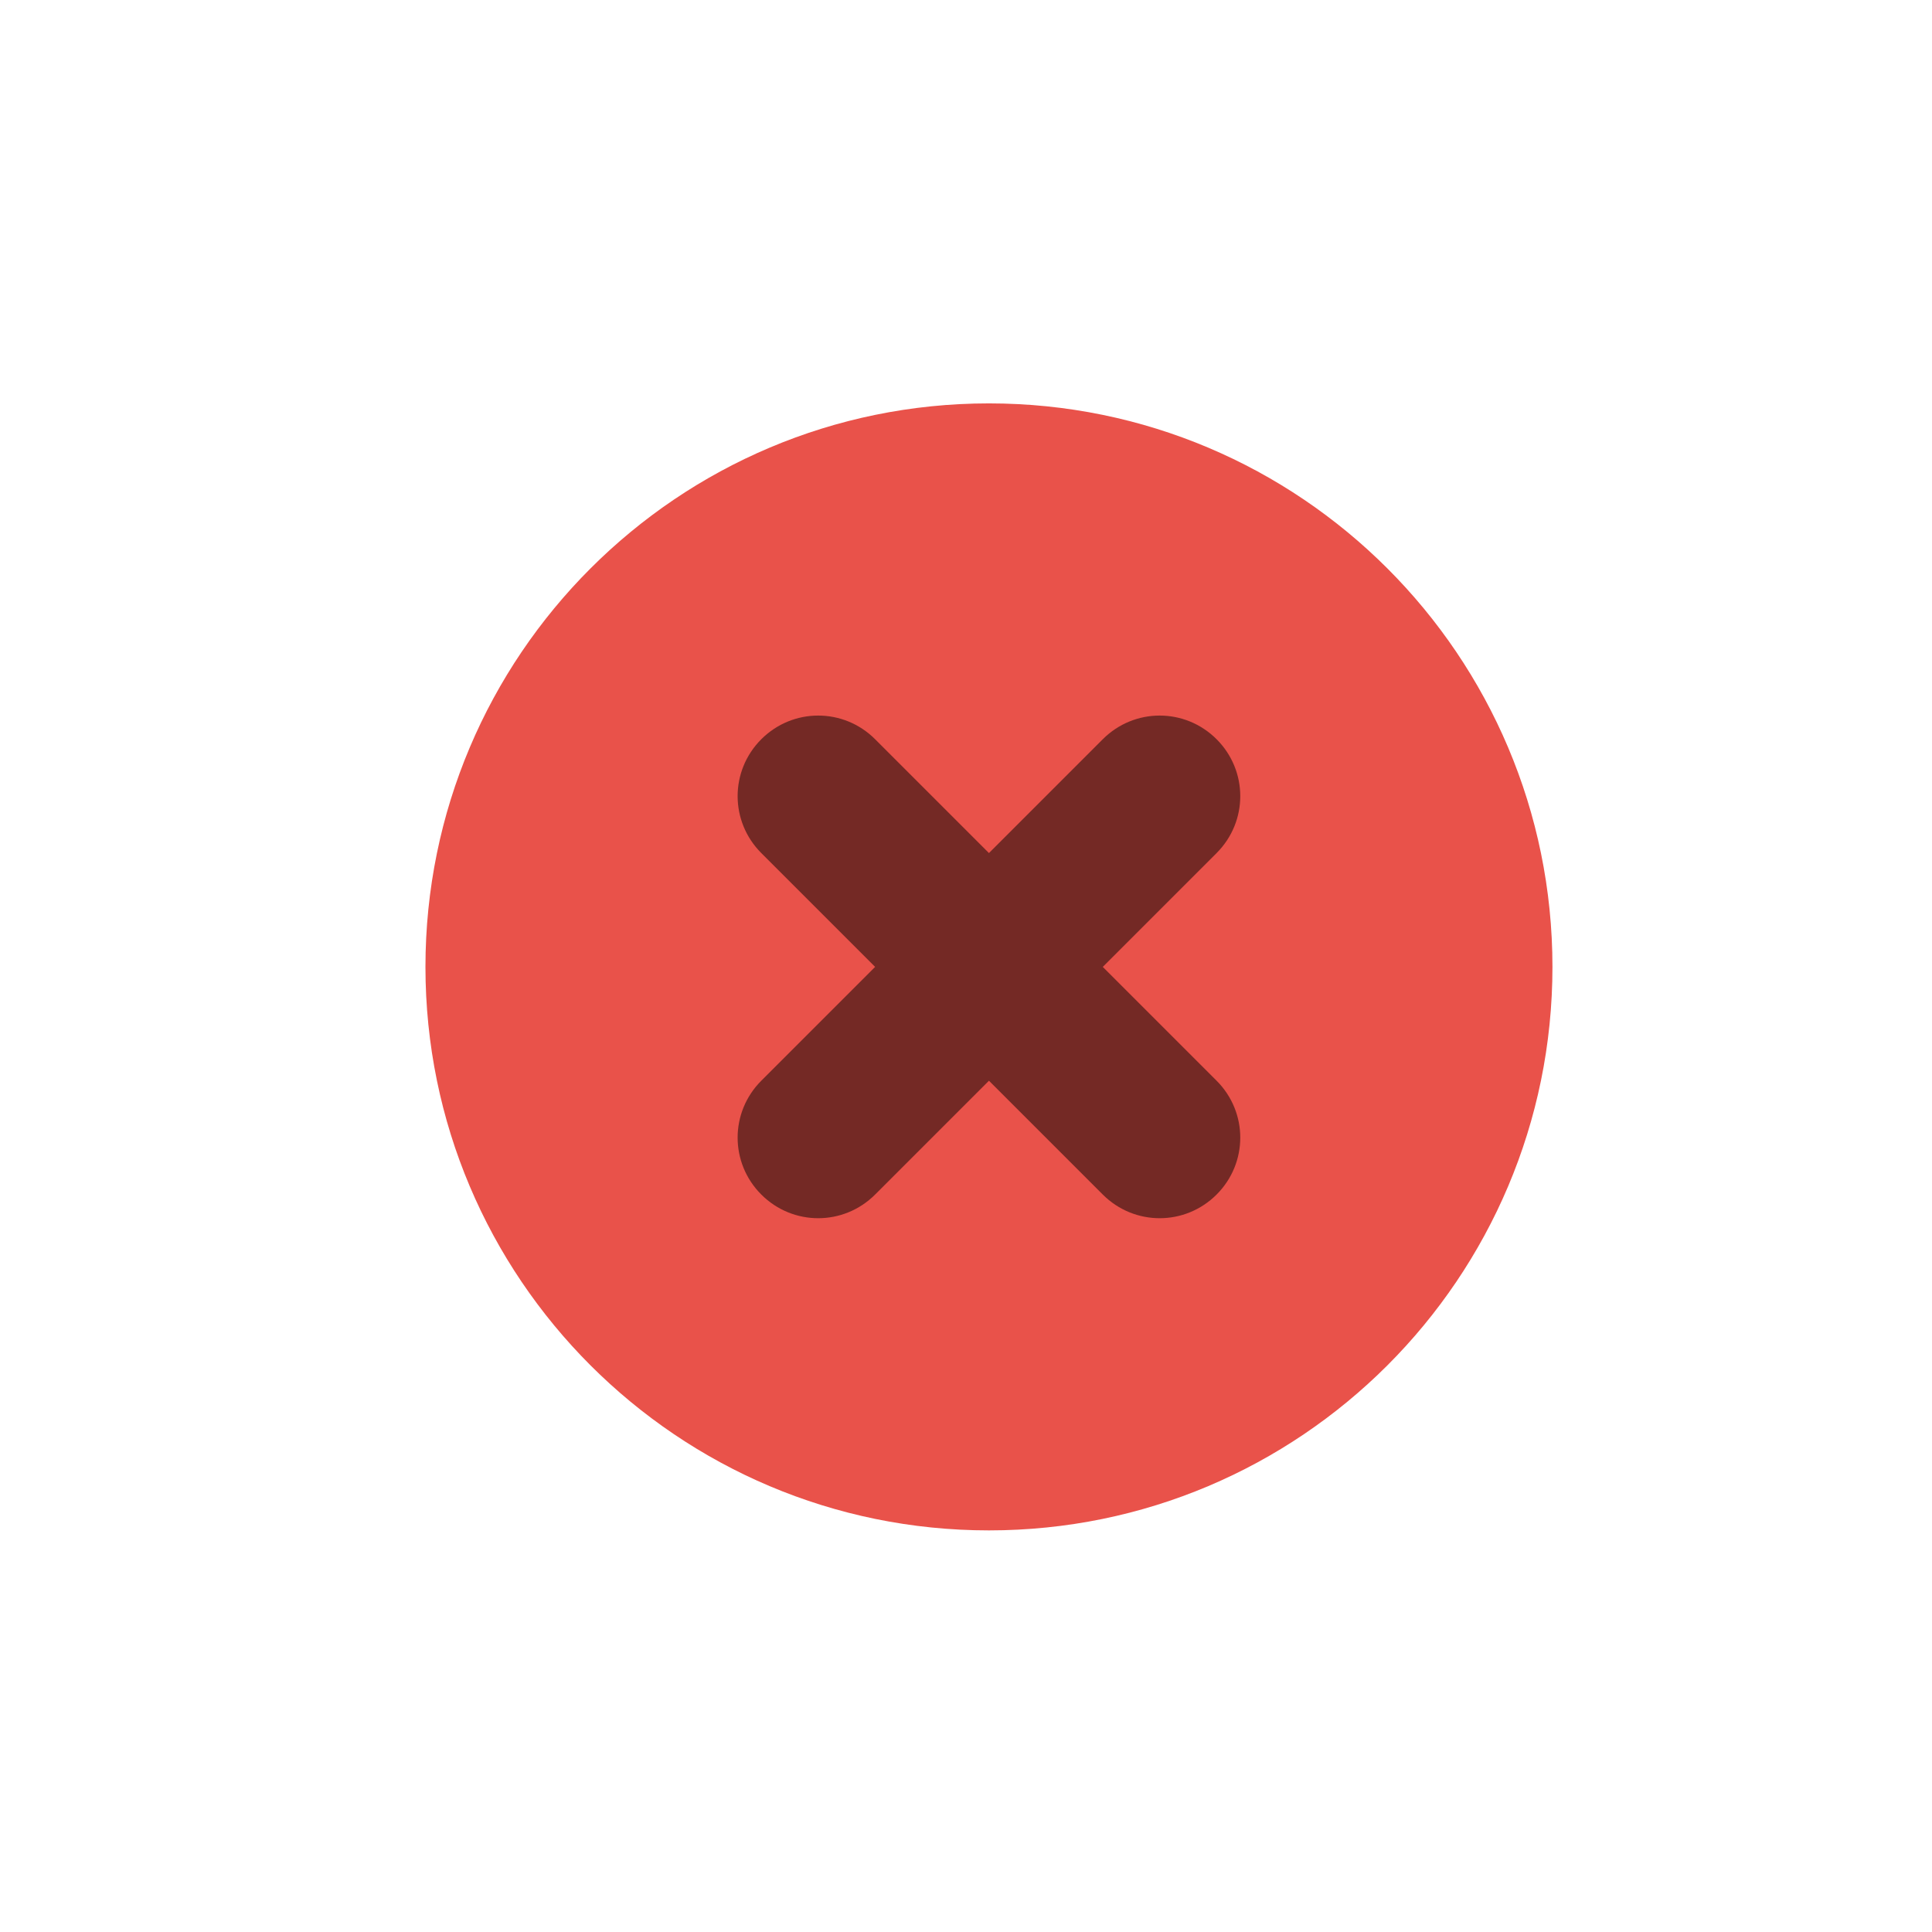
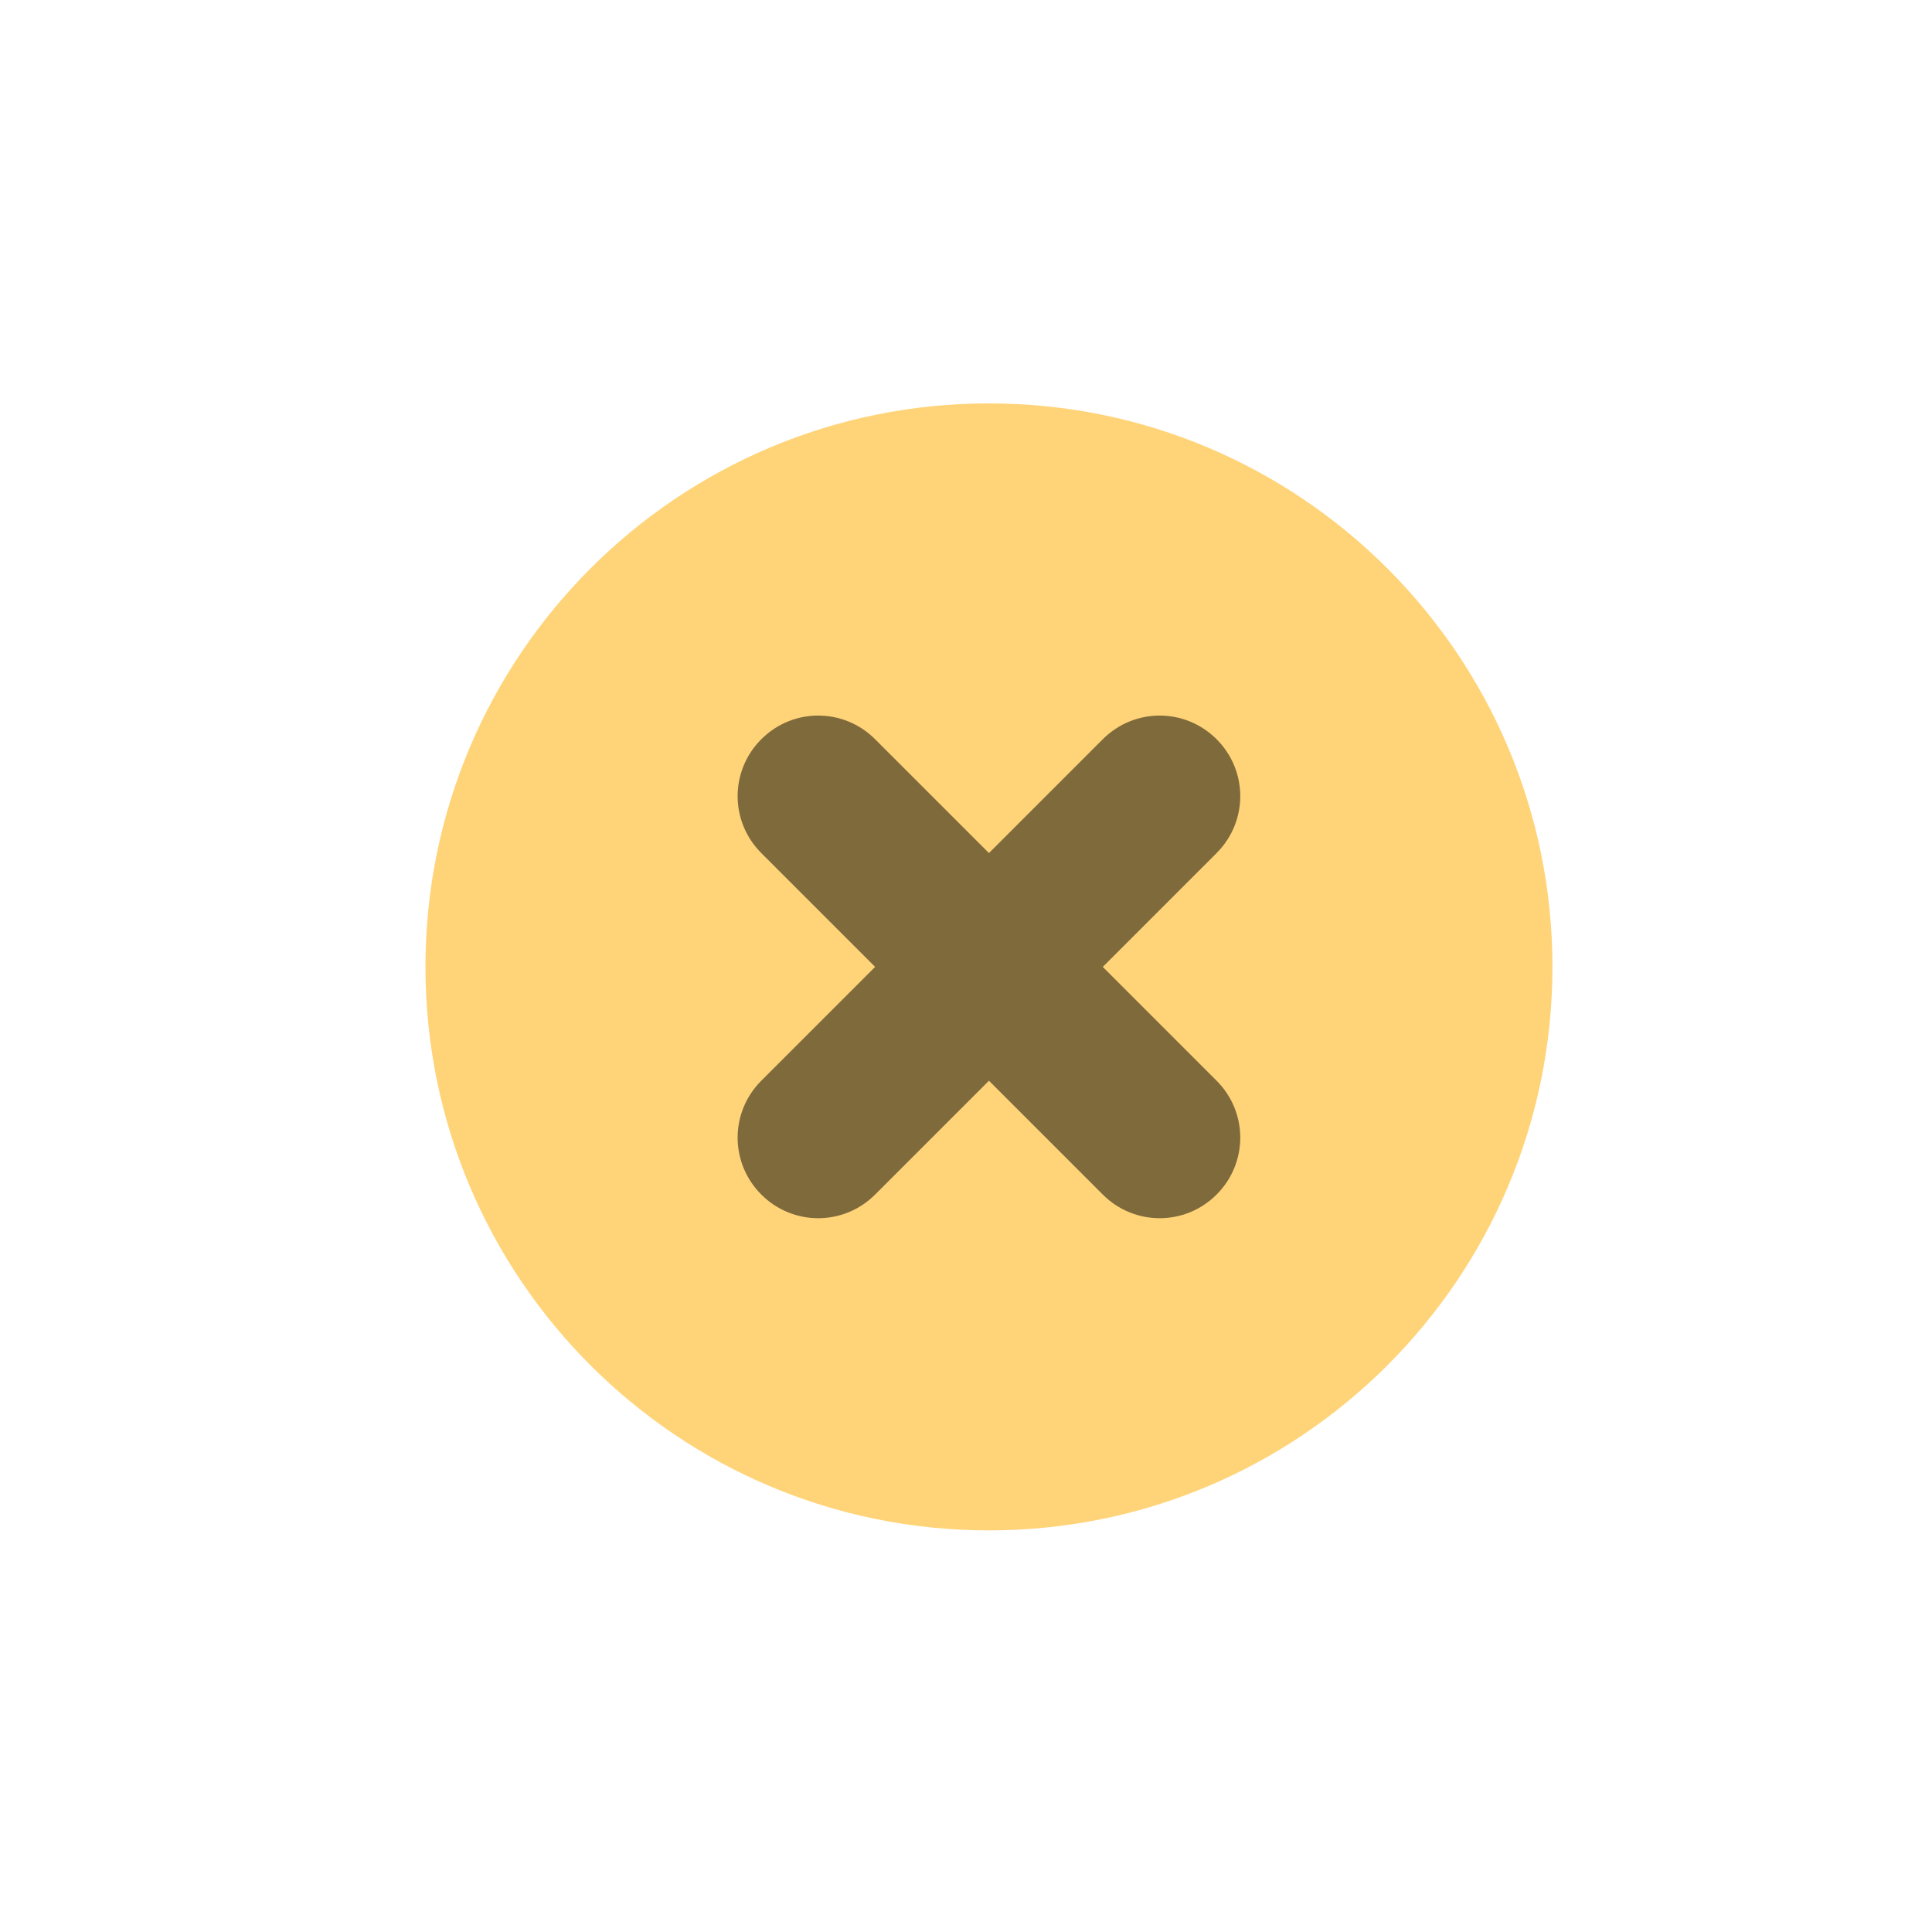
<svg xmlns="http://www.w3.org/2000/svg" xmlns:xlink="http://www.w3.org/1999/xlink" width="24" height="24" id="svg4428" version="1.1">
  <defs id="defs4430" />
  <g id="layer1" transform="translate(0,-1098.52)">
    <g id="4" transform="translate(86.4,-3.2)" />
    <g transform="translate(-286.8729,1376.652)" style="display:inline" id="active-center">
      <rect style="opacity:0;fill:#000000;fill-opacity:1;stroke:none;stroke-width:0.474;stroke-linejoin:miter;stroke-miterlimit:4;stroke-dasharray:none;stroke-opacity:1;paint-order:markers stroke fill" id="rect1569-36-2" width="16" height="16" x="293" y="-242.638" ry="1.6930764e-05" />
      <g transform="translate(294,-241.6378)" id="titlebutton-close-1-7-1" style="enable-background:new">
        <g transform="translate(-5,-1033.362)" id="g6-53-7">
-           <path style="fill:#e9524a;fill-opacity:1;fill-rule:evenodd;stroke:none" d="m 12,1047.362 c 3.866,0 7,-3.134 7,-7 0,-3.866 -3.134,-7 -7,-7 -3.866,0 -7,3.134 -7,7 0,3.866 3.134,7 7,7" id="path2-56-8" />
+           <path style="fill:#ffd479;fill-opacity:1;fill-rule:evenodd;stroke:none" d="m 12,1047.362 c 3.866,0 7,-3.134 7,-7 0,-3.866 -3.134,-7 -7,-7 -3.866,0 -7,3.134 -7,7 0,3.866 3.134,7 7,7" id="path2-56-8" />
        </g>
      </g>
    </g>
    <g transform="translate(-289.323,1313.031)" style="display:inline" id="inactive-center">
      <rect ry="1.6930764e-05" y="-268.638" x="293" height="16" width="16" id="rect1561-02-6" style="opacity:0;fill:#000000;fill-opacity:1;stroke:none;stroke-width:0.474;stroke-linejoin:miter;stroke-miterlimit:4;stroke-dasharray:none;stroke-opacity:1;paint-order:markers stroke fill" />
      <g transform="translate(294,-267.6378)" id="titlebutton-close-backdrop-1-3-4" style="enable-background:new">
        <g transform="translate(-5,-1033.362)" id="g6-97-7-3">
          <path style="fill:#5d5d5d;fill-opacity:1;fill-rule:evenodd;stroke:none" d="m 12,1047.362 c 3.866,0 7,-3.134 7,-7 0,-3.866 -3.134,-7 -7,-7 -3.866,0 -7,3.134 -7,7 0,3.866 3.134,7 7,7" id="path2-361-5-3" />
        </g>
      </g>
    </g>
    <g transform="translate(-288.1068,1261.697)" style="display:inline" id="pressed-center">
      <rect style="opacity:0;fill:#000000;fill-opacity:1;stroke:none;stroke-width:0.474;stroke-linejoin:miter;stroke-miterlimit:4;stroke-dasharray:none;stroke-opacity:1;paint-order:markers stroke fill" id="rect1586-93-9" width="16" height="16" x="293" y="-190.638" ry="1.6930764e-05" />
      <g transform="translate(294,-189.6378)" id="titlebutton-close-active-1-1-7" style="enable-background:new">
        <g transform="translate(-5,-1033.362)" id="g6-3-9-7">
-           <path style="fill:#e9524a;fill-opacity:1;fill-rule:evenodd;stroke:none" d="m 12,1047.362 c 3.866,0 7,-3.134 7,-7 0,-3.866 -3.134,-7 -7,-7 -3.866,0 -7,3.134 -7,7 0,3.866 3.134,7 7,7" id="path2-6-4-6" />
+           <path style="fill:#ffd479;fill-opacity:1;fill-rule:evenodd;stroke:none" d="m 12,1047.362 c 3.866,0 7,-3.134 7,-7 0,-3.866 -3.134,-7 -7,-7 -3.866,0 -7,3.134 -7,7 0,3.866 3.134,7 7,7" id="path2-6-4-6" />
          <path style="opacity:0.5;fill:#000000;fill-opacity:1;stroke:none;stroke-width:2;stroke-linecap:round;stroke-linejoin:round;stroke-miterlimit:4;stroke-dasharray:none;stroke-opacity:1;enable-background:new" d="m 9.172,1037.534 c -0.392,0.392 -0.392,1.022 0,1.414 l 1.414,1.414 -1.414,1.414 c -0.392,0.392 -0.392,1.022 0,1.414 0.392,0.392 1.022,0.392 1.414,0 L 12,1041.776 l 1.414,1.414 c 0.392,0.392 1.022,0.392 1.414,0 0.392,-0.392 0.392,-1.022 0,-1.414 l -1.414,-1.414 1.414,-1.414 c 0.392,-0.392 0.392,-1.022 0,-1.414 -0.392,-0.392 -1.022,-0.392 -1.414,0 L 12,1038.948 l -1.414,-1.414 c -0.392,-0.392 -1.022,-0.392 -1.414,0 z" id="path4-7-7-4" />
          <path id="path3626" d="m 12,1047.362 c 3.866,0 7,-3.134 7,-7 0,-3.866 -3.134,-7 -7,-7 -3.866,0 -7,3.134 -7,7 0,3.866 3.134,7 7,7" style="opacity:0.2;fill:#000000;fill-opacity:1;fill-rule:evenodd;stroke:none" />
        </g>
      </g>
    </g>
    <g transform="translate(-288.7149,1319.169)" style="display:inline" id="hover-center">
      <rect ry="1.6930764e-05" y="-216.638" x="293" height="16" width="16" id="rect1577-8-3" style="opacity:0;fill:#000000;fill-opacity:1;stroke:none;stroke-width:0.474;stroke-linejoin:miter;stroke-miterlimit:4;stroke-dasharray:none;stroke-opacity:1;paint-order:markers stroke fill" />
      <g transform="translate(294,-215.6378)" id="titlebutton-close-hover-1-4-0" style="enable-background:new">
        <g transform="translate(-5,-1033.362)" id="g8-5-3">
-           <path style="fill:#e9524a;fill-opacity:1;fill-rule:evenodd;stroke:none" d="m 12,1047.362 c 3.866,0 7,-3.134 7,-7 0,-3.866 -3.134,-7 -7,-7 -3.866,0 -7,3.134 -7,7 0,3.866 3.134,7 7,7" id="path2-62-0-0" />
+           <path style="fill:#ffd479;fill-opacity:1;fill-rule:evenodd;stroke:none" d="m 12,1047.362 c 3.866,0 7,-3.134 7,-7 0,-3.866 -3.134,-7 -7,-7 -3.866,0 -7,3.134 -7,7 0,3.866 3.134,7 7,7" id="path2-62-0-0" />
          <path style="opacity:0.5;fill:#000000;fill-opacity:1;stroke:none;stroke-width:2;stroke-linecap:round;stroke-linejoin:round;stroke-miterlimit:4;stroke-dasharray:none;stroke-opacity:1;enable-background:new" d="m 9.172,1037.534 c -0.392,0.392 -0.392,1.022 0,1.414 l 1.414,1.414 -1.414,1.414 c -0.392,0.392 -0.392,1.022 0,1.414 0.392,0.392 1.022,0.392 1.414,0 L 12,1041.776 l 1.414,1.414 c 0.392,0.392 1.022,0.392 1.414,0 0.392,-0.392 0.392,-1.022 0,-1.414 l -1.414,-1.414 1.414,-1.414 c 0.392,-0.392 0.392,-1.022 0,-1.414 -0.392,-0.392 -1.022,-0.392 -1.414,0 L 12,1038.948 l -1.414,-1.414 c -0.392,-0.392 -1.022,-0.392 -1.414,0 z" id="path6-36-9" />
        </g>
      </g>
    </g>
    <use x="0" y="0" xlink:href="#inactive-center" id="deactivated-center" transform="translate(-0.2133722,-26.94841)" width="100%" height="100%" />
    <g id="hover-inactive-center" style="display:inline" transform="translate(-256.7326,1293.562)">
      <rect ry="1.6930764e-05" y="-190.638" x="293" height="16" width="16" id="rect854" style="opacity:0;fill:#000000;fill-opacity:1;stroke:none;stroke-width:0.474;stroke-linejoin:miter;stroke-miterlimit:4;stroke-dasharray:none;stroke-opacity:1;paint-order:markers stroke fill" />
      <g style="enable-background:new" id="g864" transform="translate(294,-189.6378)">
        <g id="g862" transform="translate(-5,-1033.362)">
          <path id="path856" d="m 12,1047.362 c 3.866,0 7,-3.134 7,-7 0,-3.866 -3.134,-7 -7,-7 -3.866,0 -7,3.134 -7,7 0,3.866 3.134,7 7,7" style="fill:#5d5d5d;fill-opacity:1;fill-rule:evenodd;stroke:none" />
          <path id="path858" d="m 9.172,1037.534 c -0.392,0.392 -0.392,1.022 0,1.414 l 1.414,1.414 -1.414,1.414 c -0.392,0.392 -0.392,1.022 0,1.414 0.392,0.392 1.022,0.392 1.414,0 L 12,1041.776 l 1.414,1.414 c 0.392,0.392 1.022,0.392 1.414,0 0.392,-0.392 0.392,-1.022 0,-1.414 l -1.414,-1.414 1.414,-1.414 c 0.392,-0.392 0.392,-1.022 0,-1.414 -0.392,-0.392 -1.022,-0.392 -1.414,0 L 12,1038.948 l -1.414,-1.414 c -0.392,-0.392 -1.022,-0.392 -1.414,0 z" style="opacity:0.5;fill:#000000;fill-opacity:1;stroke:none;stroke-width:2;stroke-linecap:round;stroke-linejoin:round;stroke-miterlimit:4;stroke-dasharray:none;stroke-opacity:1;enable-background:new" />
        </g>
      </g>
    </g>
    <use height="100%" width="100%" transform="translate(28.70975,-26.94841)" id="deactivated-inactive-center" xlink:href="#inactive-center" y="0" x="0" />
  </g>
</svg>
